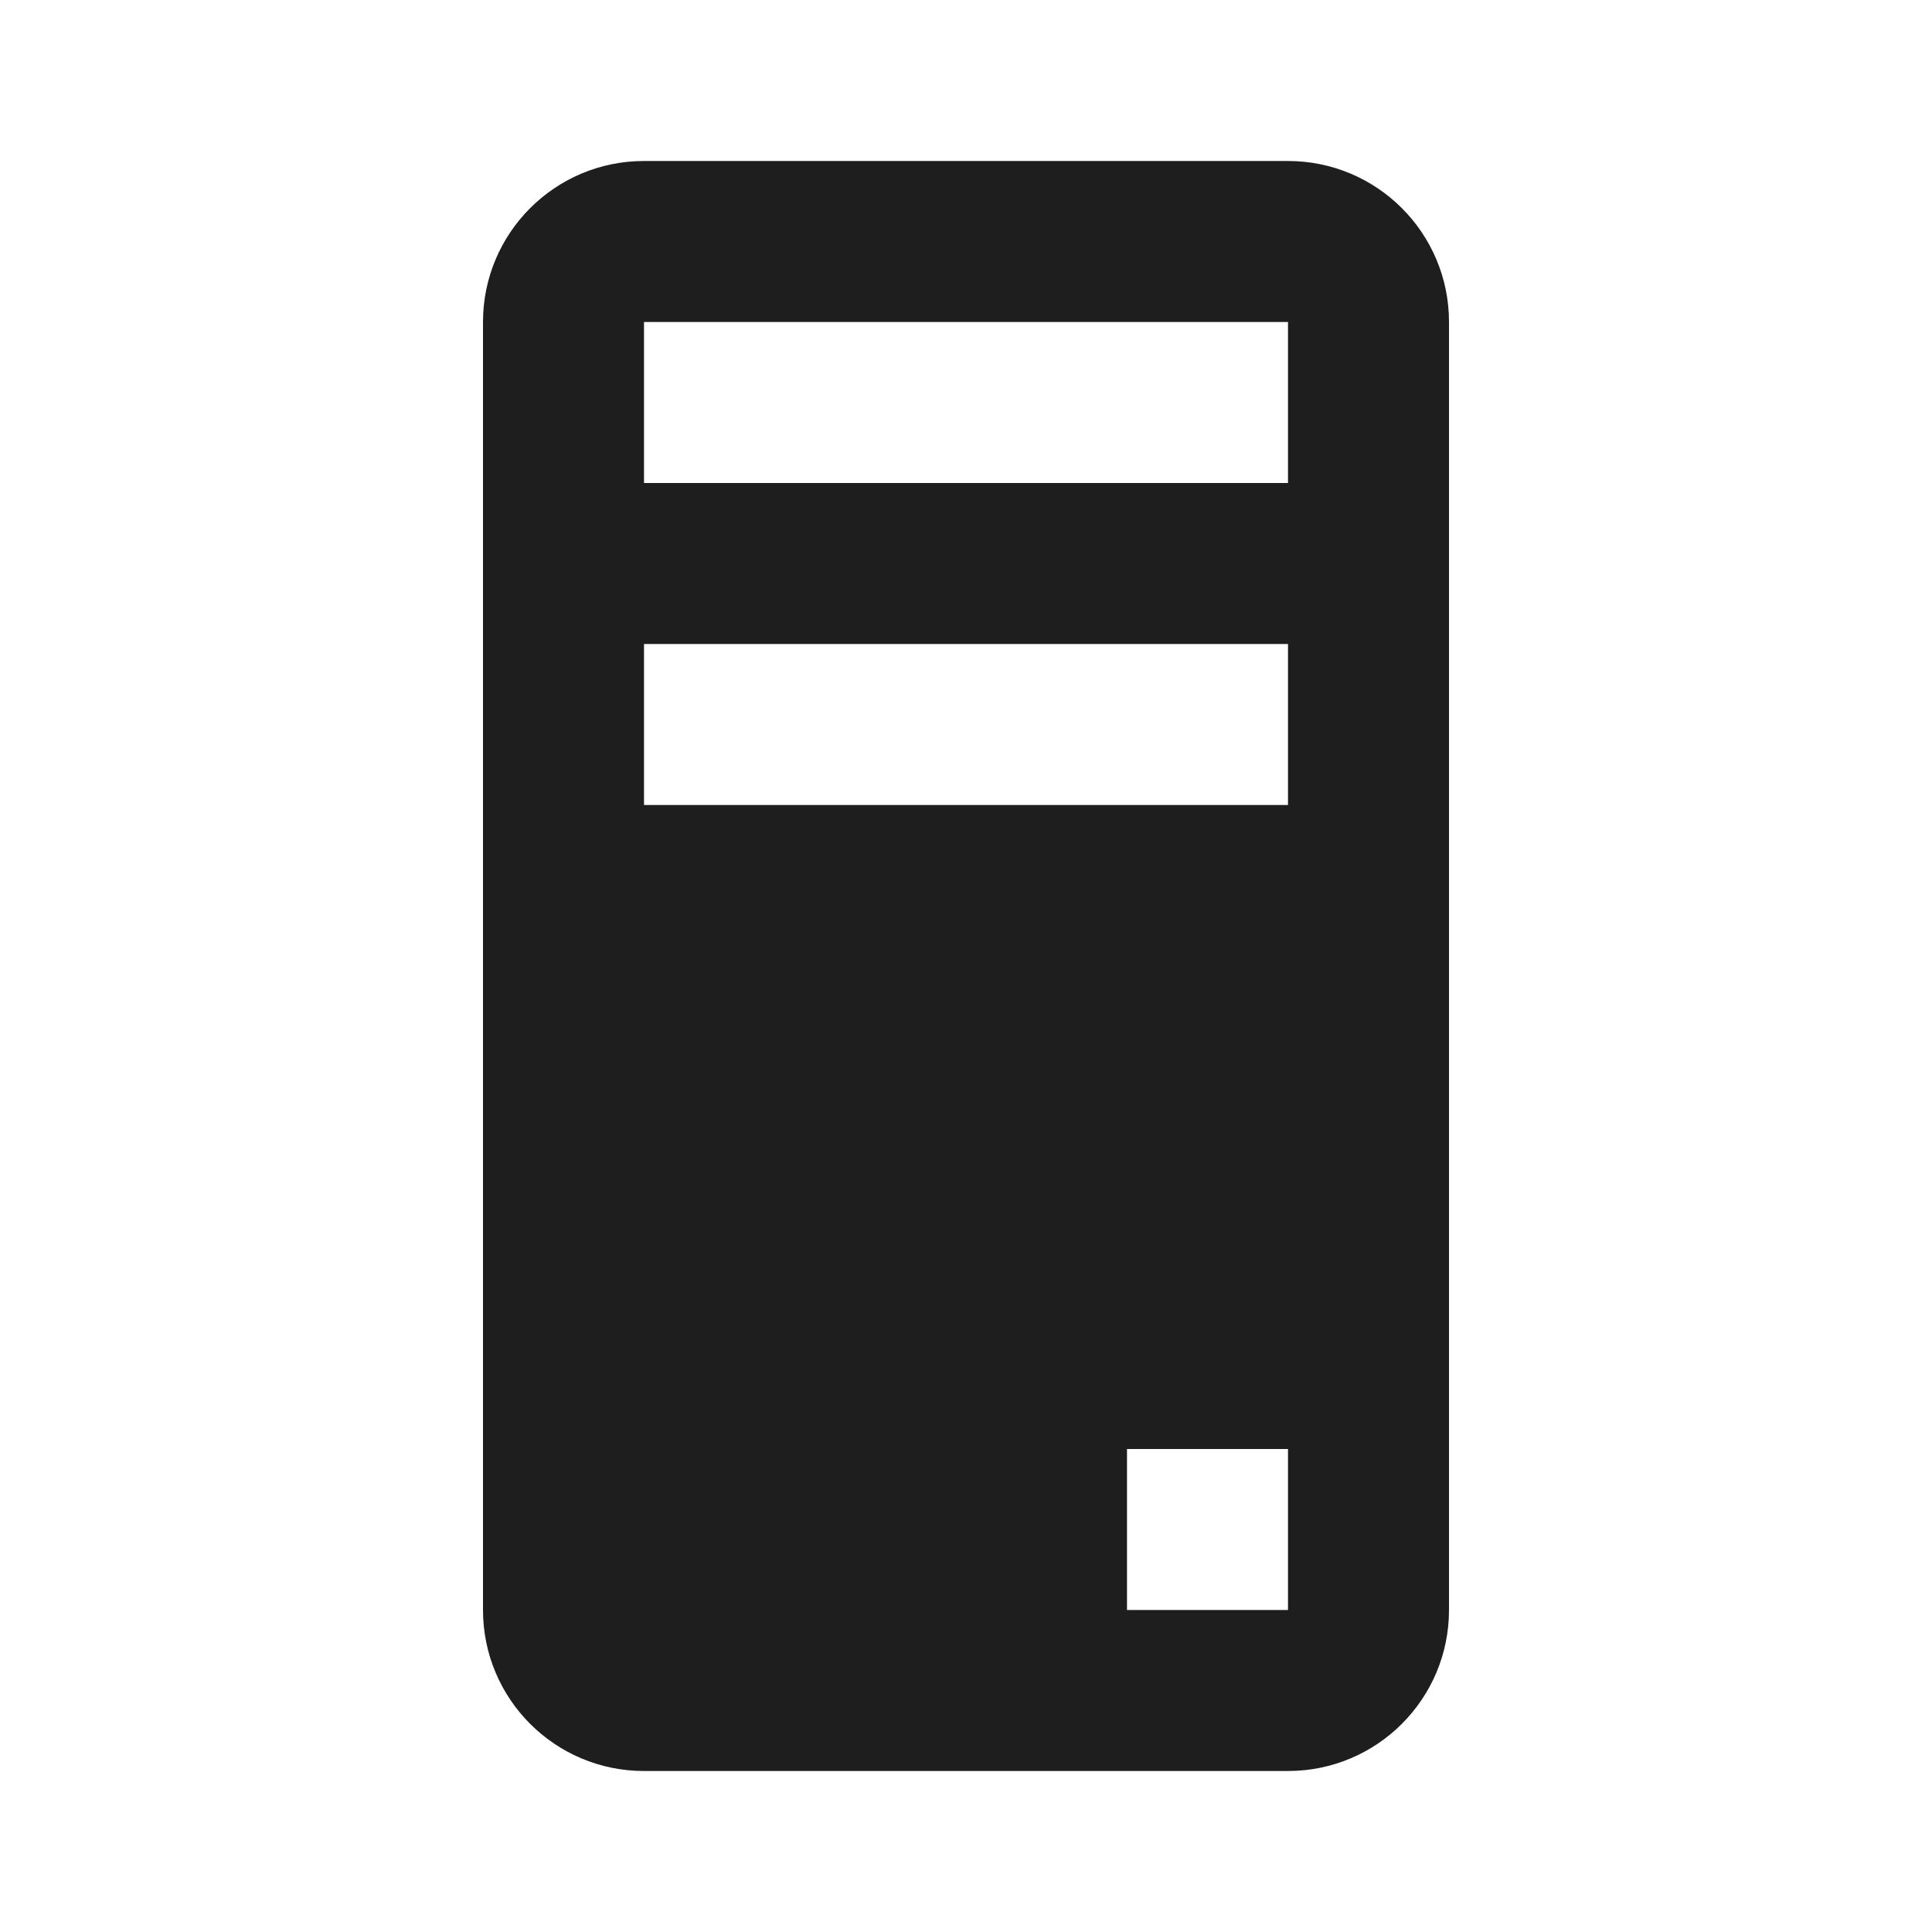
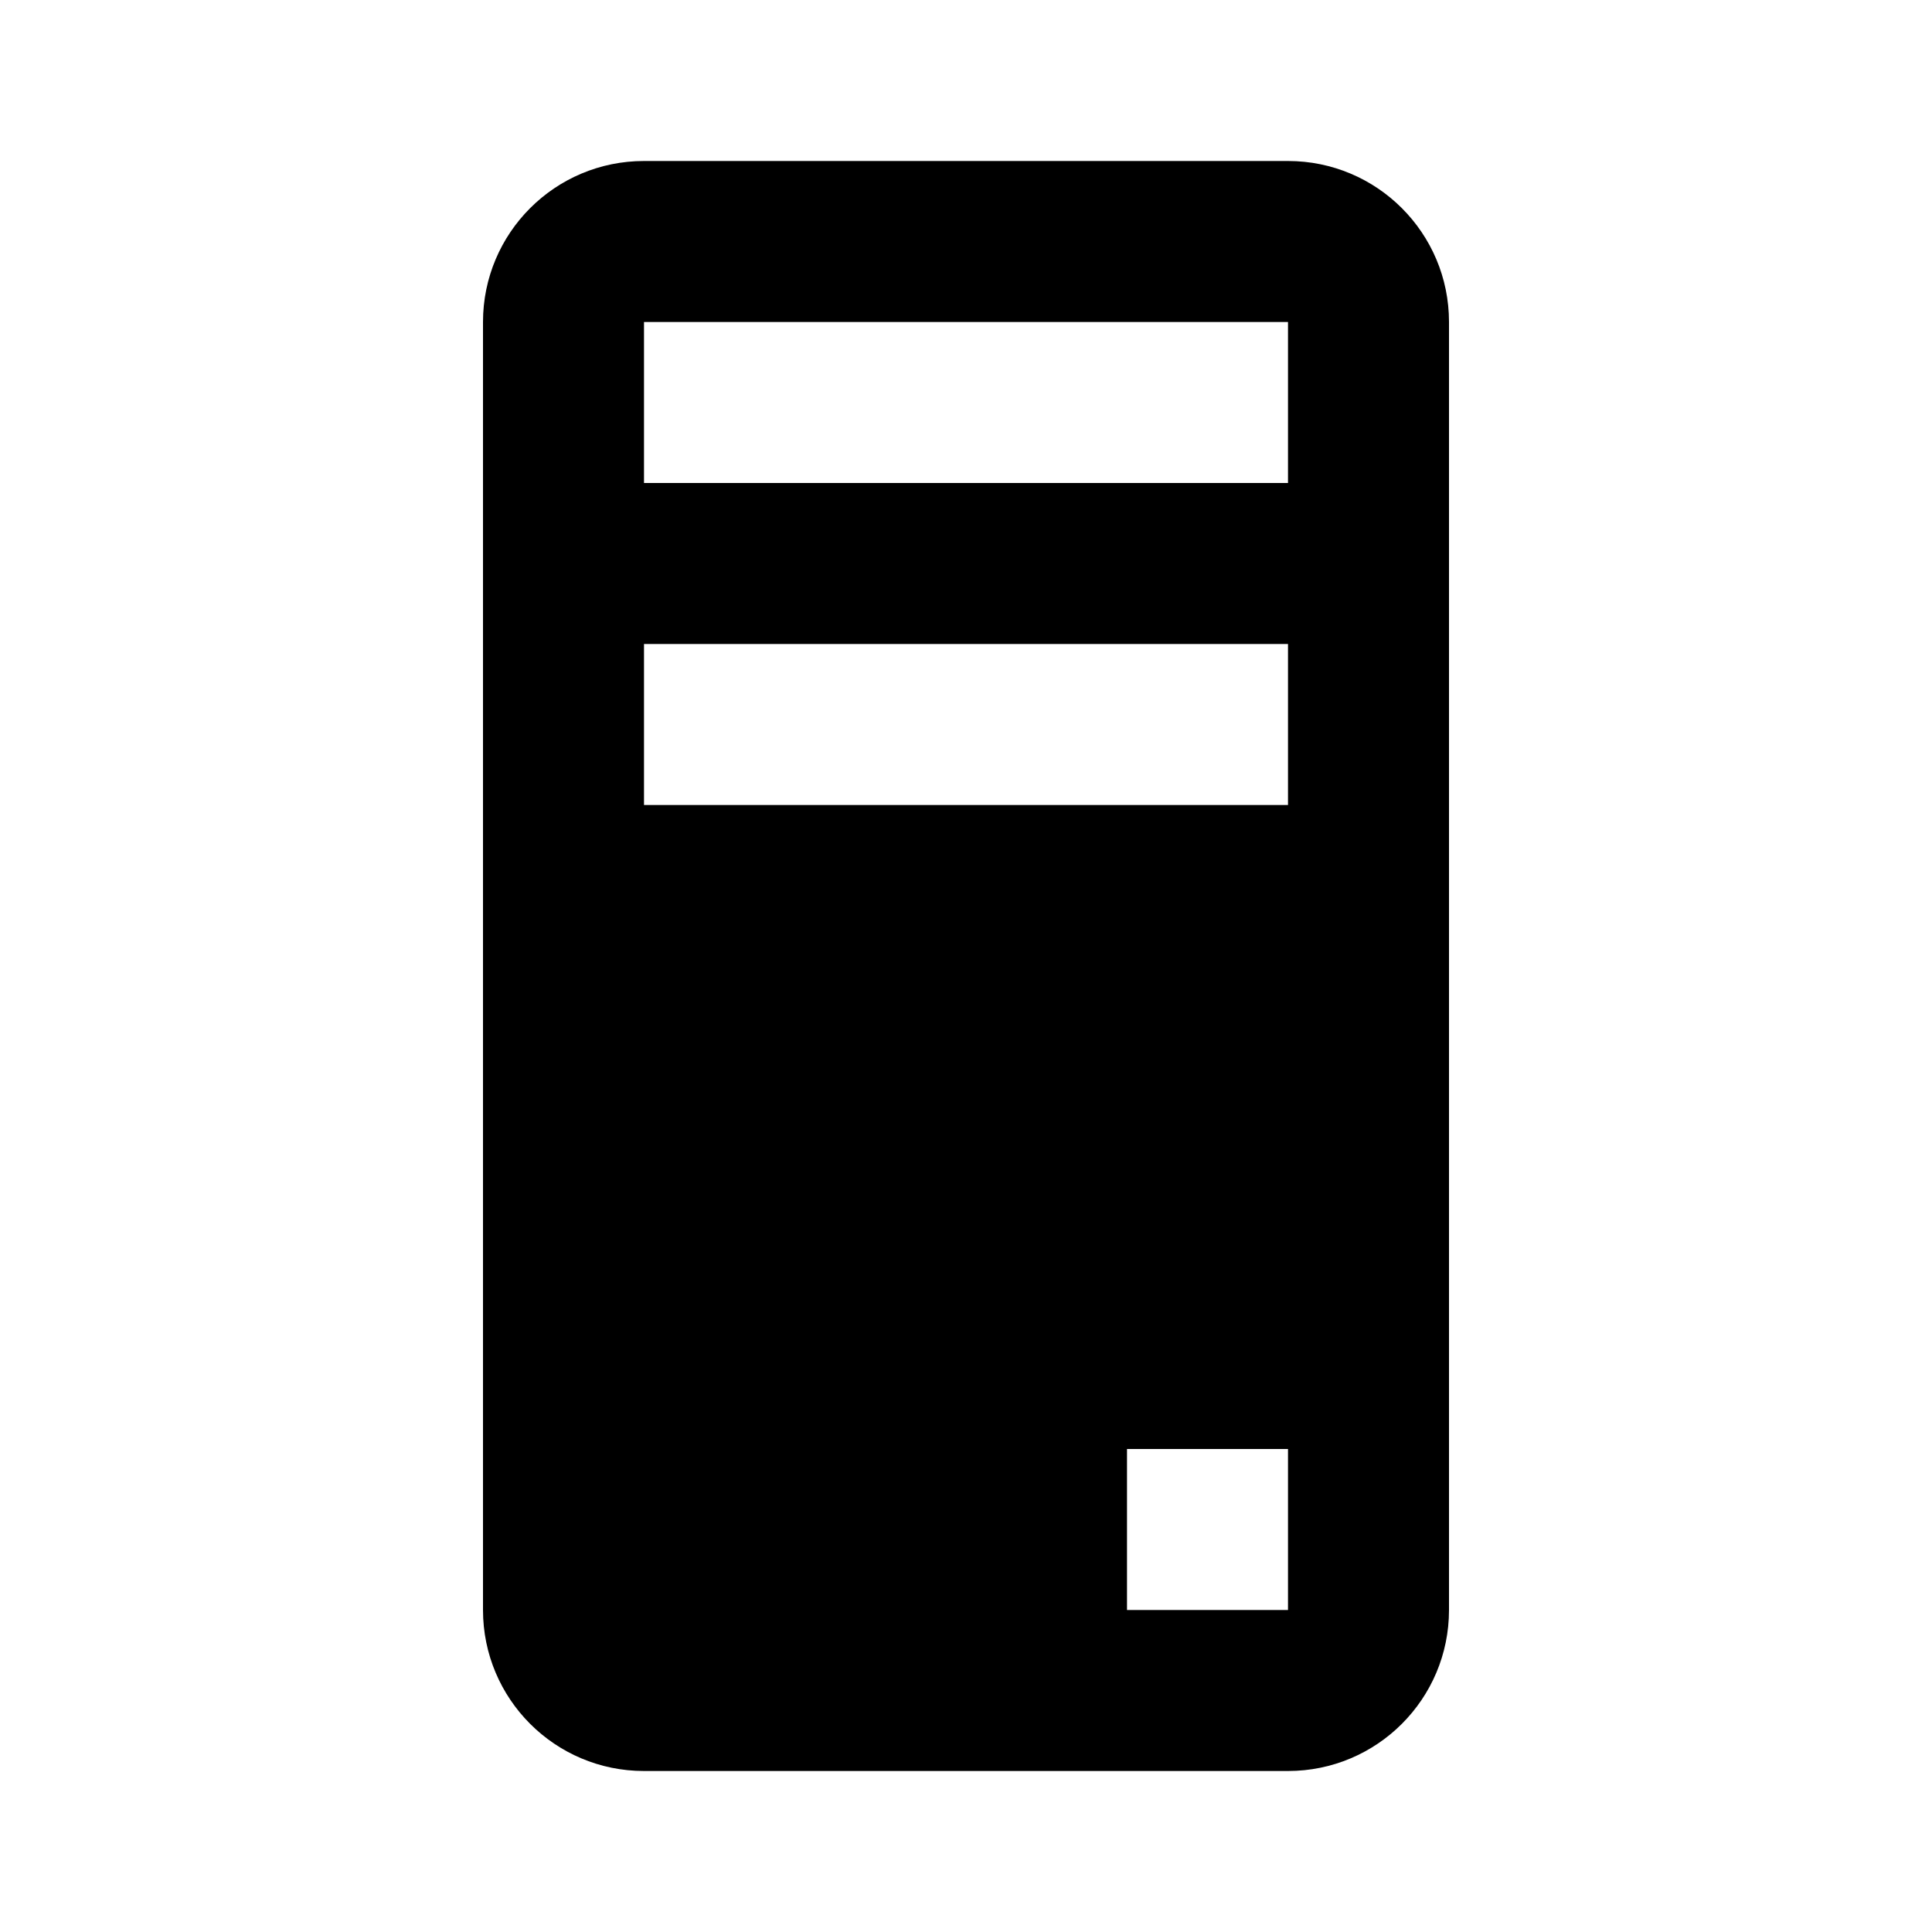
<svg xmlns="http://www.w3.org/2000/svg" version="1.1" baseProfile="full" width="24" height="24" viewBox="0 0 24.00 24.00" enable-background="new 0 0 24.00 24.00" xml:space="preserve">
-   <path fill="#000000" fill-opacity="0.882" stroke-width="0.2" stroke-linejoin="round" d="M 8,2L 16,2C 17.105,2 18,2.895 18,4L 18,20C 18,21.105 17.105,22 16,22L 8,22C 6.895,22 6,21.105 6,20L 6,4C 6,2.895 6.895,2 8,2 Z M 8,4L 8,6L 16,6L 16,4L 8,4 Z M 16,8L 8,8L 8,10L 16,10L 16,8 Z M 16,18L 14,18L 14,20L 16,20L 16,18 Z " />
+   <path fill="#000000" fill-opacity="1" stroke-width="0.2" stroke-linejoin="round" d="M 8,2L 16,2C 17.105,2 18,2.895 18,4L 18,20C 18,21.105 17.105,22 16,22L 8,22C 6.895,22 6,21.105 6,20L 6,4C 6,2.895 6.895,2 8,2 Z M 8,4L 8,6L 16,6L 16,4L 8,4 Z M 16,8L 8,8L 8,10L 16,10L 16,8 Z M 16,18L 14,18L 14,20L 16,20L 16,18 Z " />
</svg>
